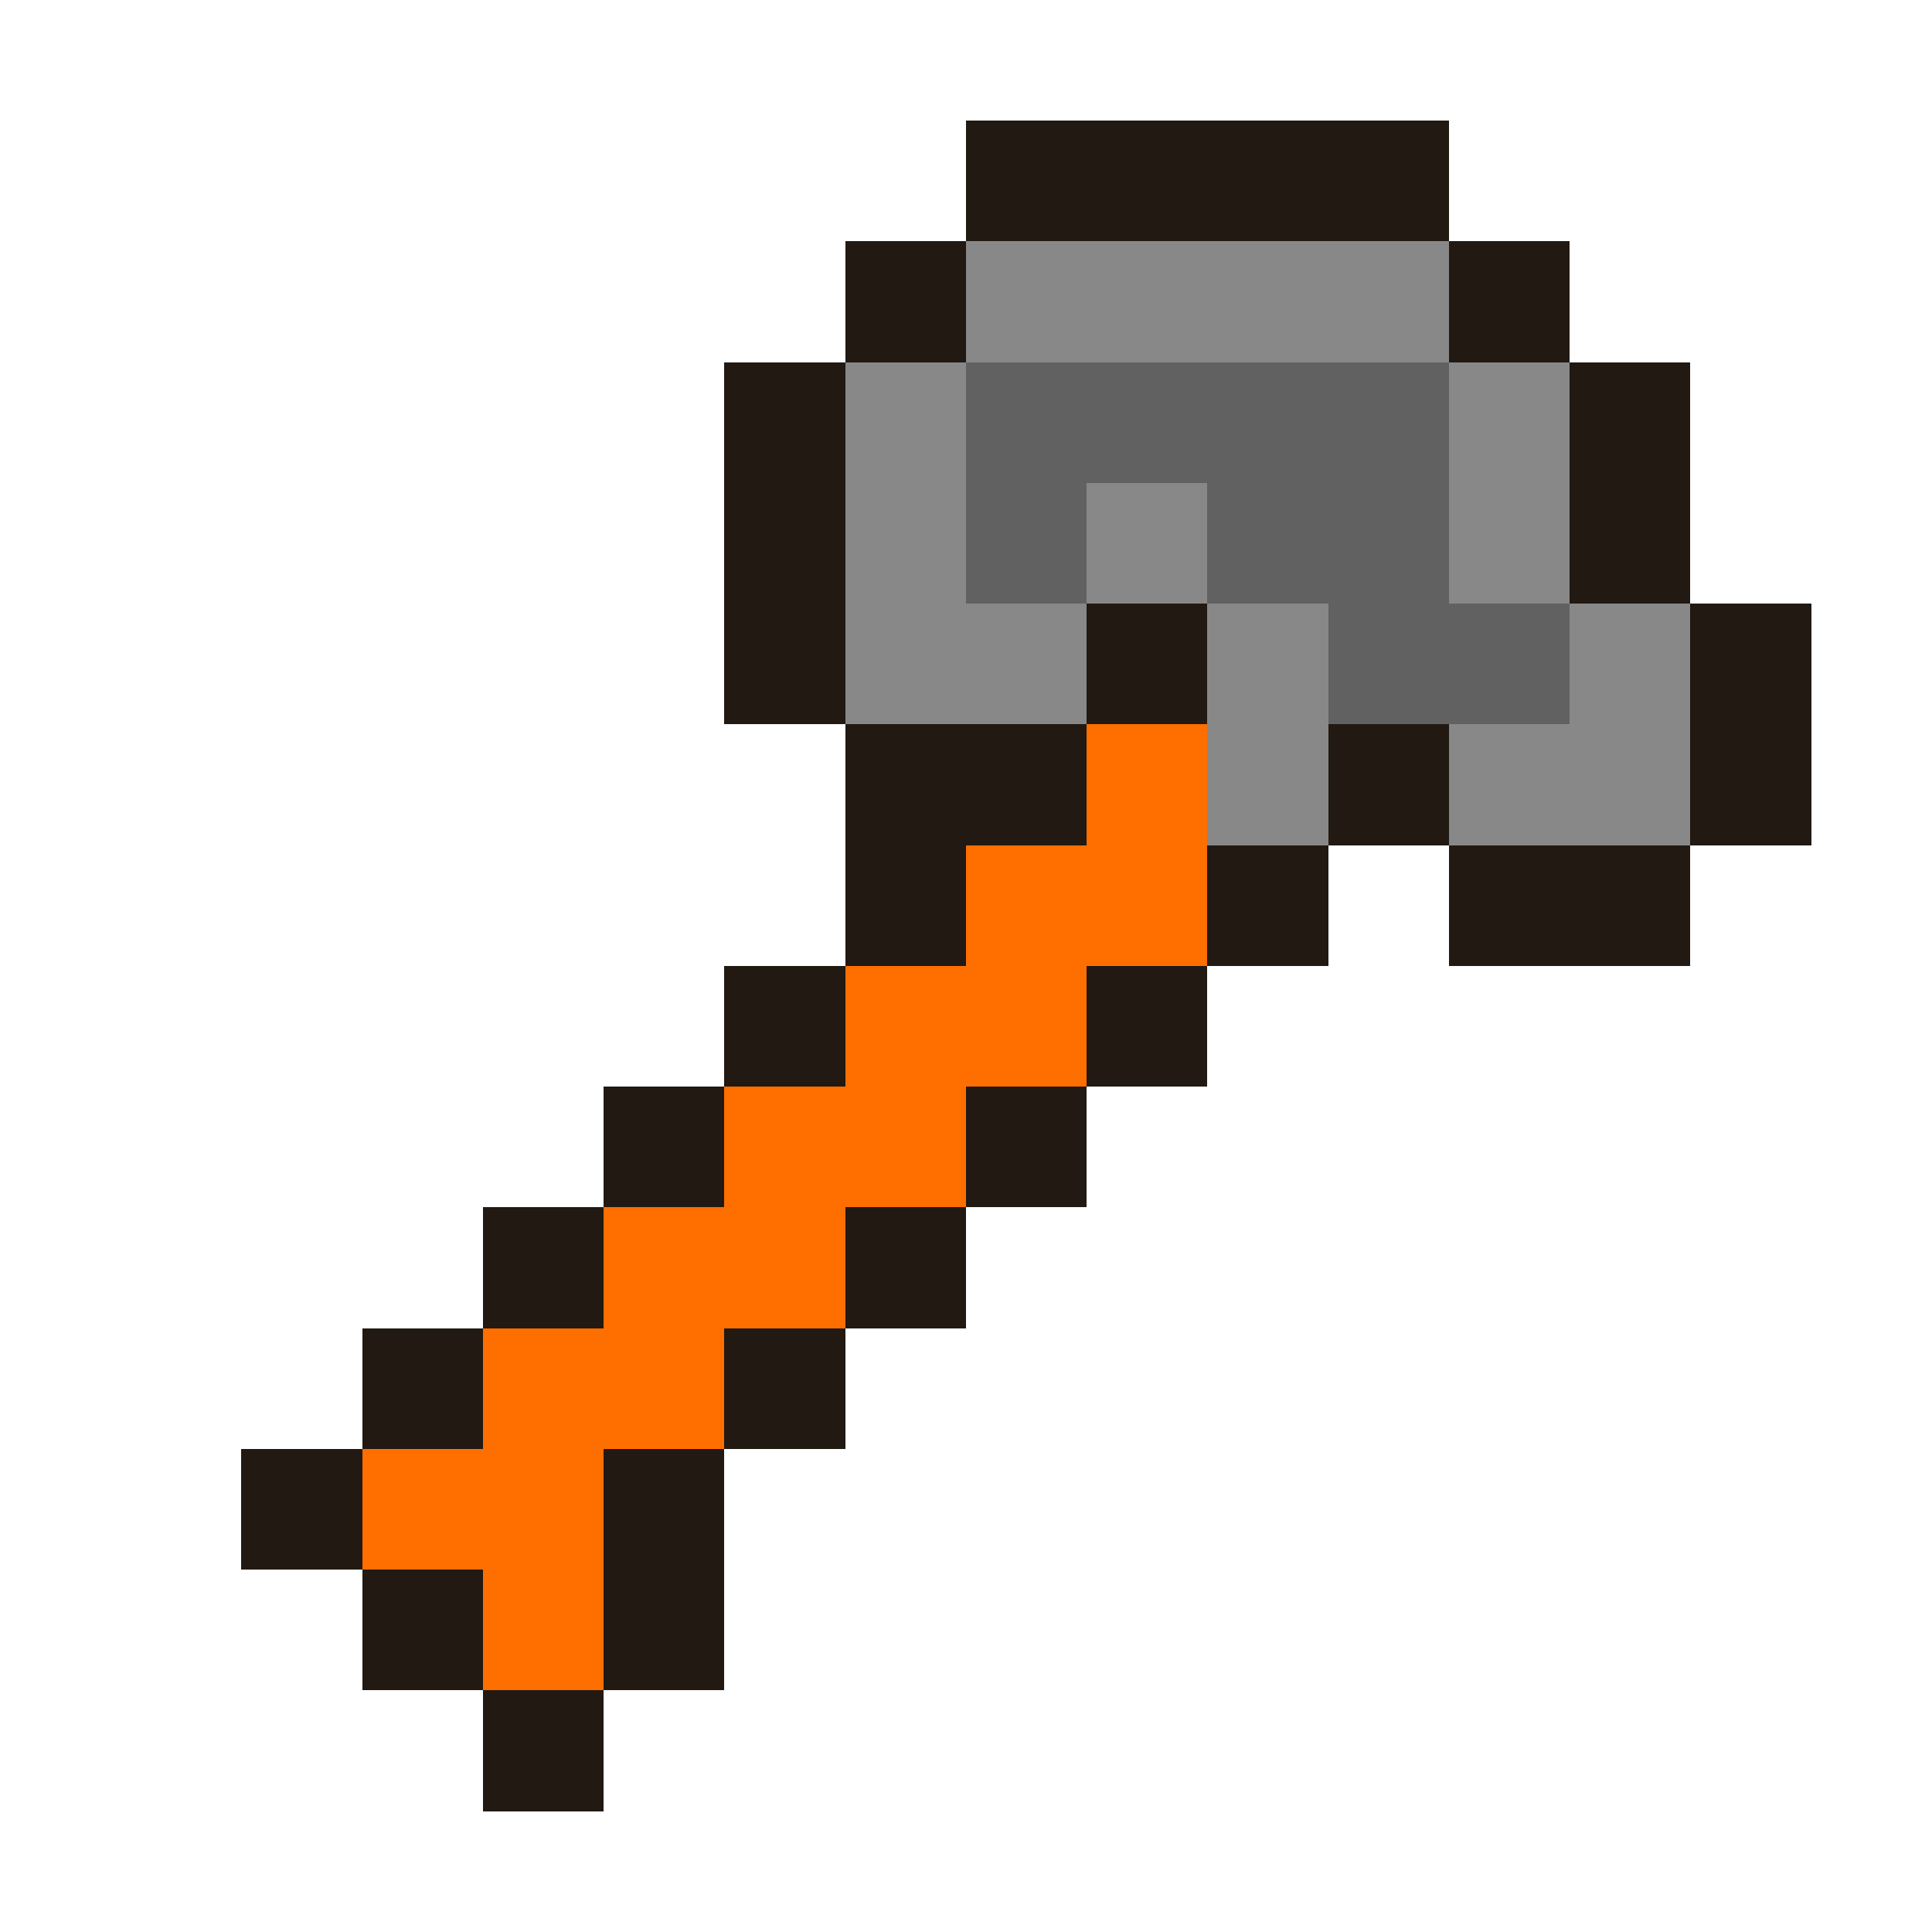
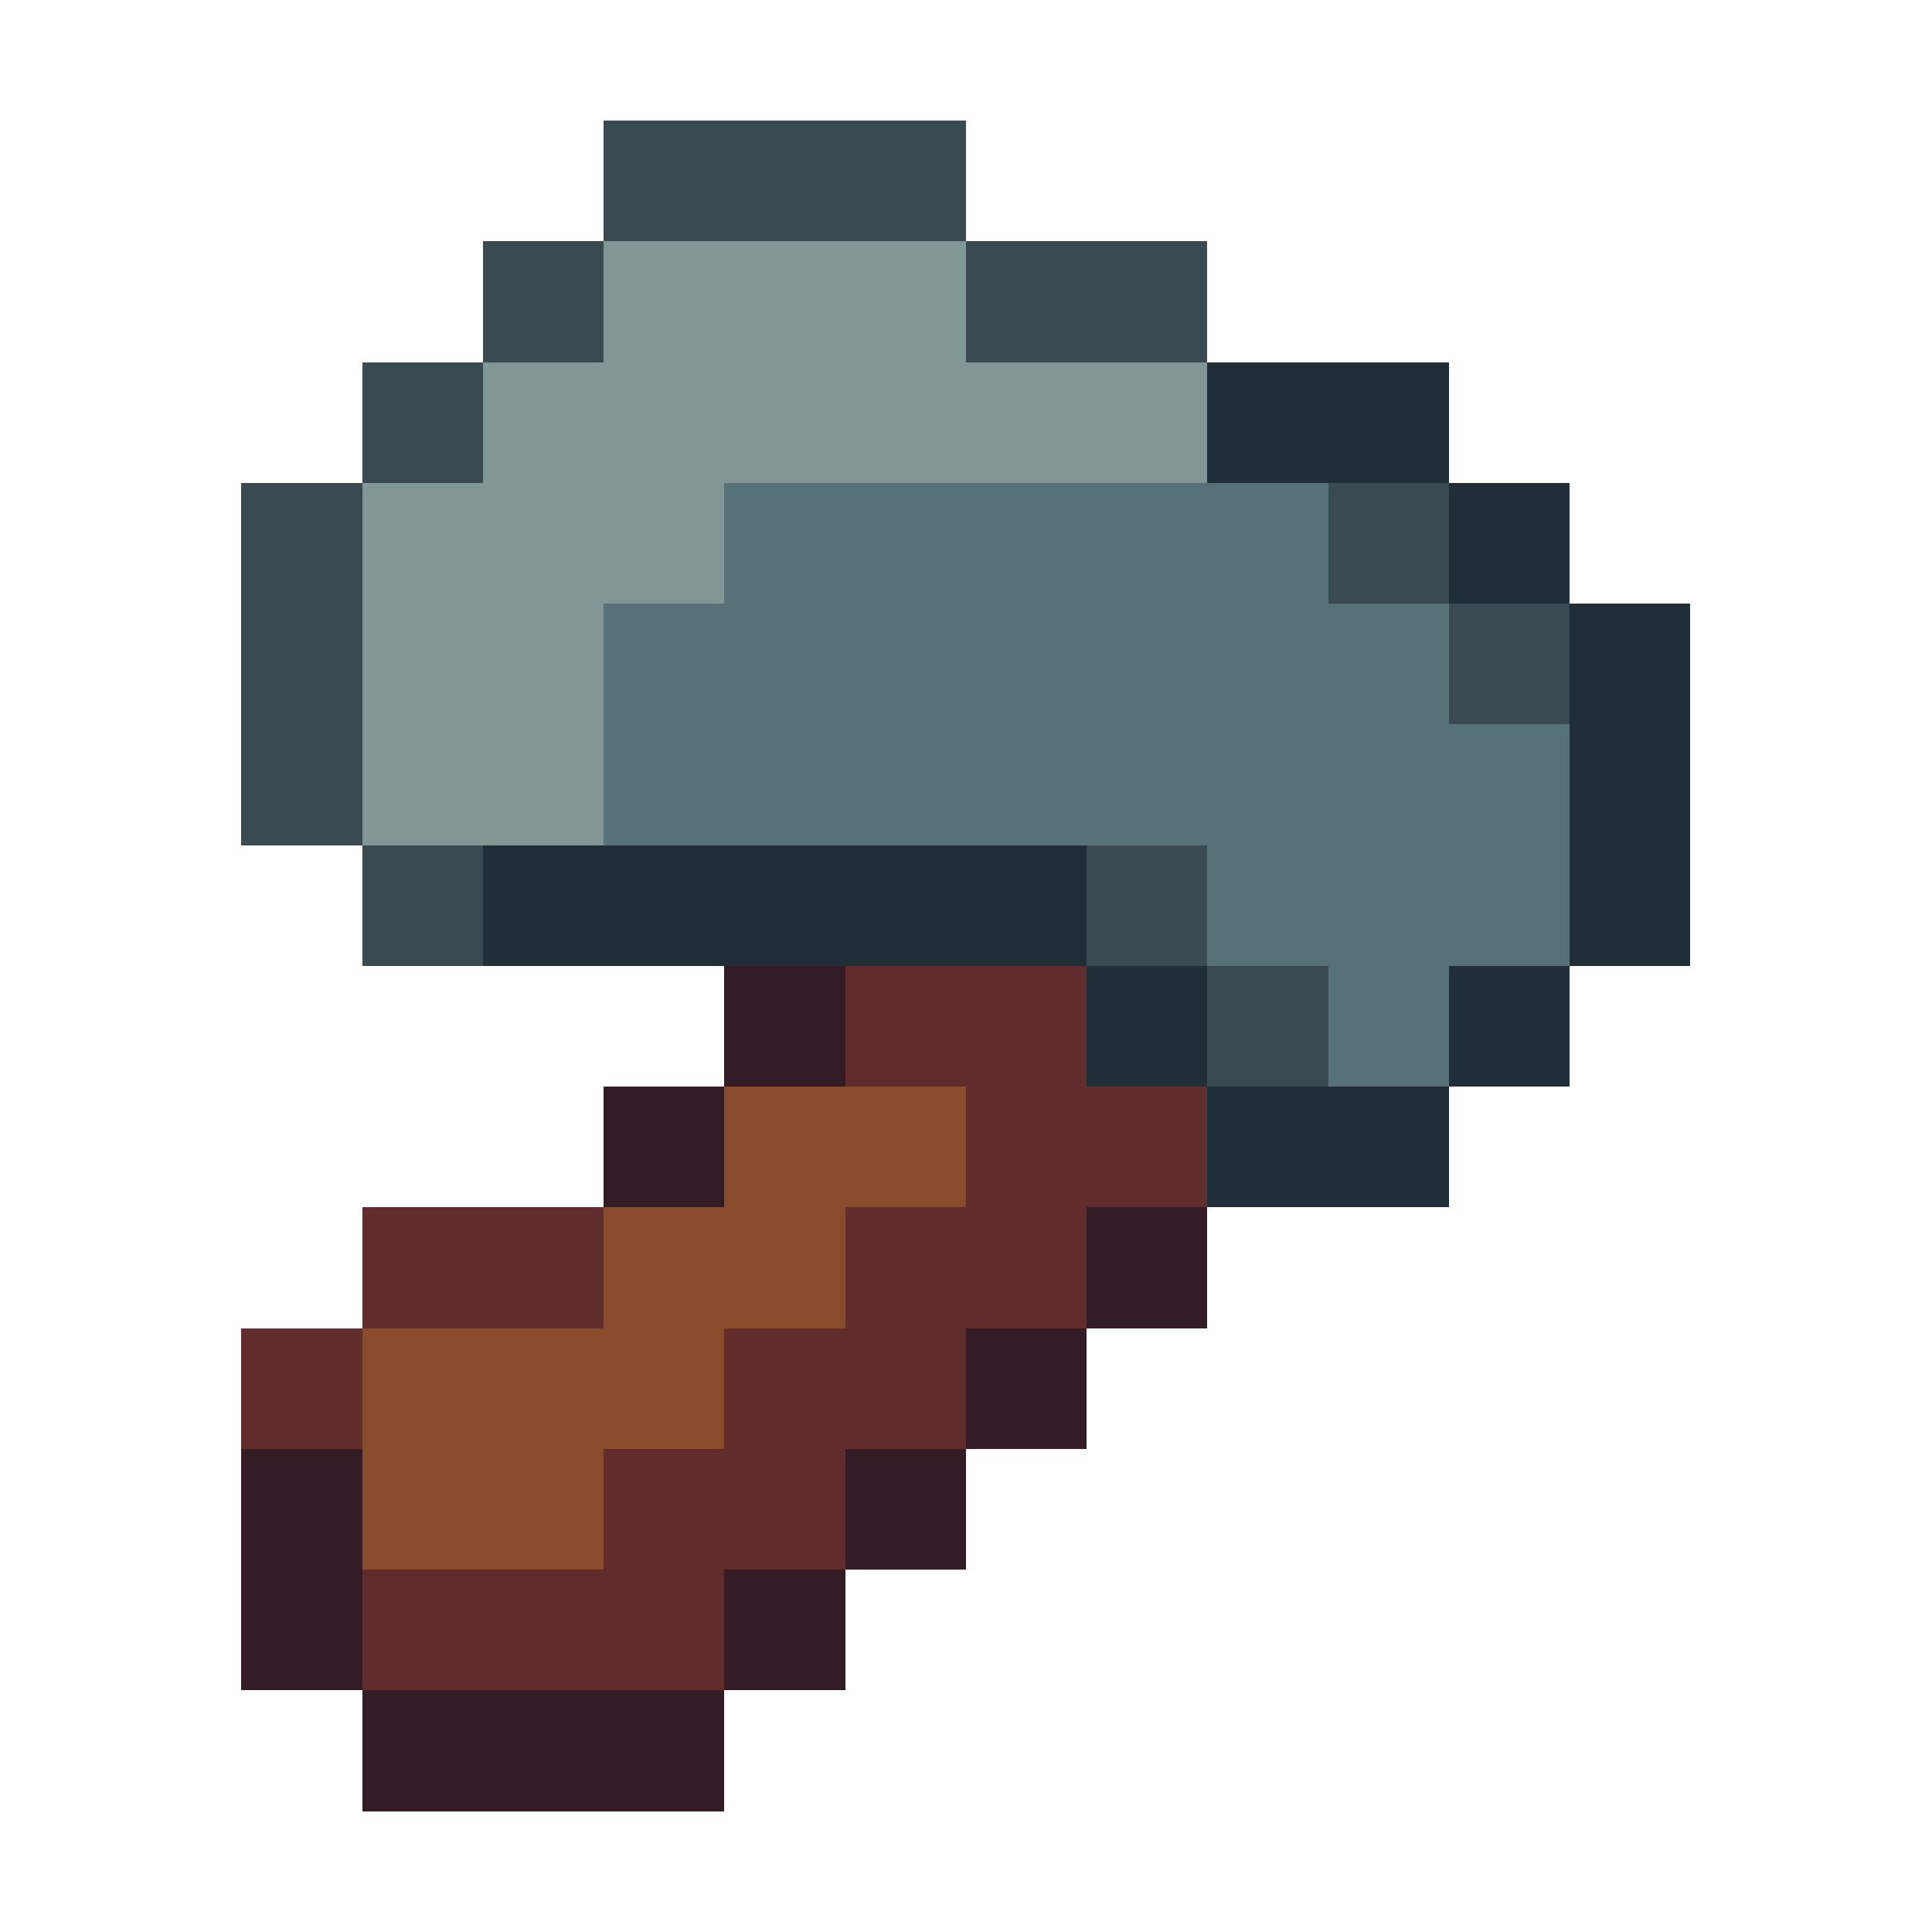
<svg xmlns="http://www.w3.org/2000/svg" version="1.1" width="16" height="16" shape-rendering="crispEdges">
-   <rect x="8" y="1" width="4" height="1" fill="#211912" />
-   <rect x="7" y="2" width="1" height="1" fill="#211912" />
-   <rect x="8" y="2" width="4" height="1" fill="#888888" />
-   <rect x="12" y="2" width="1" height="1" fill="#211912" />
-   <rect x="6" y="3" width="1" height="3" fill="#211912" />
-   <rect x="7" y="3" width="1" height="3" fill="#888888" />
-   <rect x="8" y="3" width="4" height="1" fill="#616161" />
-   <rect x="12" y="3" width="1" height="2" fill="#888888" />
-   <rect x="13" y="3" width="1" height="2" fill="#211912" />
-   <rect x="8" y="4" width="1" height="1" fill="#616161" />
-   <rect x="9" y="4" width="1" height="1" fill="#888888" />
-   <rect x="10" y="4" width="2" height="1" fill="#616161" />
-   <rect x="8" y="5" width="1" height="1" fill="#888888" />
-   <rect x="9" y="5" width="1" height="1" fill="#211912" />
-   <rect x="10" y="5" width="1" height="2" fill="#888888" />
-   <rect x="11" y="5" width="2" height="1" fill="#616161" />
-   <rect x="13" y="5" width="1" height="2" fill="#888888" />
-   <rect x="14" y="5" width="1" height="2" fill="#211912" />
-   <rect x="7" y="6" width="2" height="1" fill="#211912" />
-   <rect x="9" y="6" width="1" height="2" fill="#FF6F00" />
-   <rect x="11" y="6" width="1" height="1" fill="#211912" />
-   <rect x="12" y="6" width="1" height="1" fill="#888888" />
-   <rect x="7" y="7" width="1" height="1" fill="#211912" />
-   <rect x="8" y="7" width="1" height="2" fill="#FF6F00" />
-   <rect x="10" y="7" width="1" height="1" fill="#211912" />
-   <rect x="12" y="7" width="2" height="1" fill="#211912" />
-   <rect x="6" y="8" width="1" height="1" fill="#211912" />
-   <rect x="7" y="8" width="1" height="2" fill="#FF6F00" />
-   <rect x="9" y="8" width="1" height="1" fill="#211912" />
-   <rect x="5" y="9" width="1" height="1" fill="#211912" />
-   <rect x="6" y="9" width="1" height="2" fill="#FF6F00" />
-   <rect x="8" y="9" width="1" height="1" fill="#211912" />
-   <rect x="4" y="10" width="1" height="1" fill="#211912" />
-   <rect x="5" y="10" width="1" height="2" fill="#FF6F00" />
-   <rect x="7" y="10" width="1" height="1" fill="#211912" />
-   <rect x="3" y="11" width="1" height="1" fill="#211912" />
-   <rect x="4" y="11" width="1" height="3" fill="#FF6F00" />
-   <rect x="6" y="11" width="1" height="1" fill="#211912" />
-   <rect x="2" y="12" width="1" height="1" fill="#211912" />
-   <rect x="3" y="12" width="1" height="1" fill="#FF6F00" />
-   <rect x="5" y="12" width="1" height="2" fill="#211912" />
-   <rect x="3" y="13" width="1" height="1" fill="#211912" />
-   <rect x="4" y="14" width="1" height="1" fill="#211912" />
+   <rect x="5" y="1" width="3" height="1" fill="#394A50" />
+   <rect x="4" y="2" width="1" height="1" fill="#394A50" />
+   <rect x="5" y="2" width="3" height="2" fill="#819796" />
+   <rect x="8" y="2" width="2" height="1" fill="#394A50" />
+   <rect x="3" y="3" width="1" height="1" fill="#394A50" />
+   <rect x="4" y="3" width="1" height="4" fill="#819796" />
+   <rect x="8" y="3" width="2" height="1" fill="#819796" />
+   <rect x="10" y="3" width="2" height="1" fill="#202E37" />
+   <rect x="2" y="4" width="1" height="3" fill="#394A50" />
+   <rect x="3" y="4" width="1" height="3" fill="#819796" />
+   <rect x="5" y="4" width="1" height="1" fill="#819796" />
+   <rect x="6" y="4" width="5" height="3" fill="#577277" />
+   <rect x="11" y="4" width="1" height="1" fill="#394A50" />
+   <rect x="12" y="4" width="1" height="1" fill="#202E37" />
+   <rect x="5" y="5" width="1" height="2" fill="#577277" />
+   <rect x="11" y="5" width="1" height="4" fill="#577277" />
+   <rect x="12" y="5" width="1" height="1" fill="#394A50" />
+   <rect x="13" y="5" width="1" height="3" fill="#202E37" />
+   <rect x="12" y="6" width="1" height="2" fill="#577277" />
+   <rect x="3" y="7" width="1" height="1" fill="#394A50" />
+   <rect x="4" y="7" width="5" height="1" fill="#202E37" />
+   <rect x="9" y="7" width="1" height="1" fill="#394A50" />
+   <rect x="10" y="7" width="1" height="1" fill="#577277" />
+   <rect x="6" y="8" width="1" height="1" fill="#341C27" />
+   <rect x="7" y="8" width="2" height="1" fill="#602C2C" />
+   <rect x="9" y="8" width="1" height="1" fill="#202E37" />
+   <rect x="10" y="8" width="1" height="1" fill="#394A50" />
+   <rect x="12" y="8" width="1" height="1" fill="#202E37" />
+   <rect x="5" y="9" width="1" height="1" fill="#341C27" />
+   <rect x="6" y="9" width="2" height="1" fill="#884B2B" />
+   <rect x="8" y="9" width="2" height="1" fill="#602C2C" />
+   <rect x="10" y="9" width="2" height="1" fill="#202E37" />
+   <rect x="3" y="10" width="2" height="1" fill="#602C2C" />
+   <rect x="5" y="10" width="2" height="1" fill="#884B2B" />
+   <rect x="7" y="10" width="2" height="1" fill="#602C2C" />
+   <rect x="9" y="10" width="1" height="1" fill="#341C27" />
+   <rect x="2" y="11" width="1" height="1" fill="#602C2C" />
+   <rect x="3" y="11" width="3" height="1" fill="#884B2B" />
+   <rect x="6" y="11" width="2" height="1" fill="#602C2C" />
+   <rect x="8" y="11" width="1" height="1" fill="#341C27" />
+   <rect x="2" y="12" width="1" height="2" fill="#341C27" />
+   <rect x="3" y="12" width="2" height="1" fill="#884B2B" />
+   <rect x="5" y="12" width="2" height="1" fill="#602C2C" />
+   <rect x="7" y="12" width="1" height="1" fill="#341C27" />
+   <rect x="3" y="13" width="3" height="1" fill="#602C2C" />
+   <rect x="6" y="13" width="1" height="1" fill="#341C27" />
+   <rect x="3" y="14" width="3" height="1" fill="#341C27" />
</svg>
